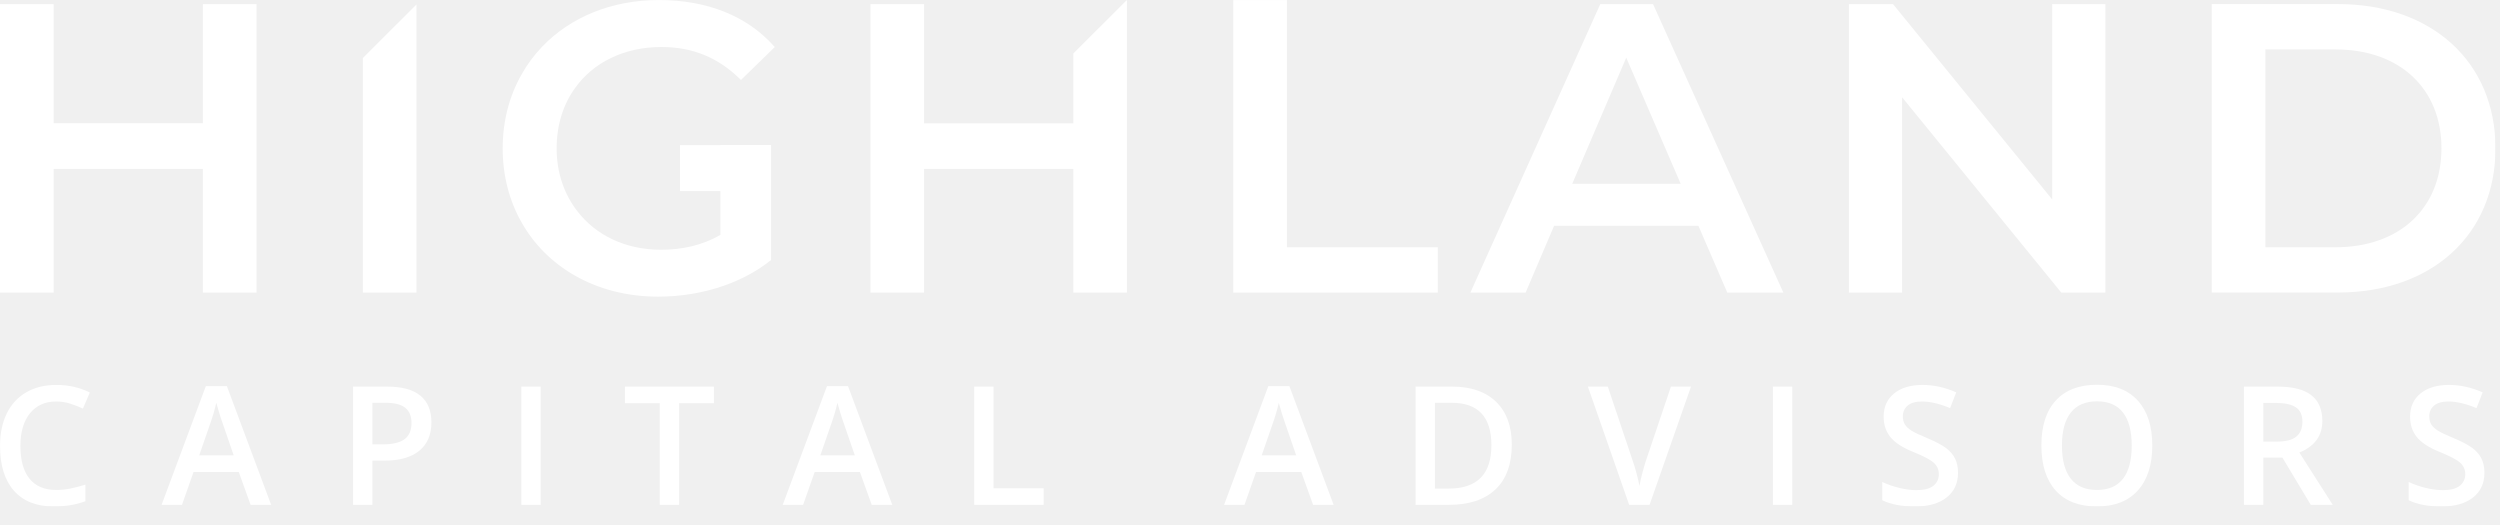
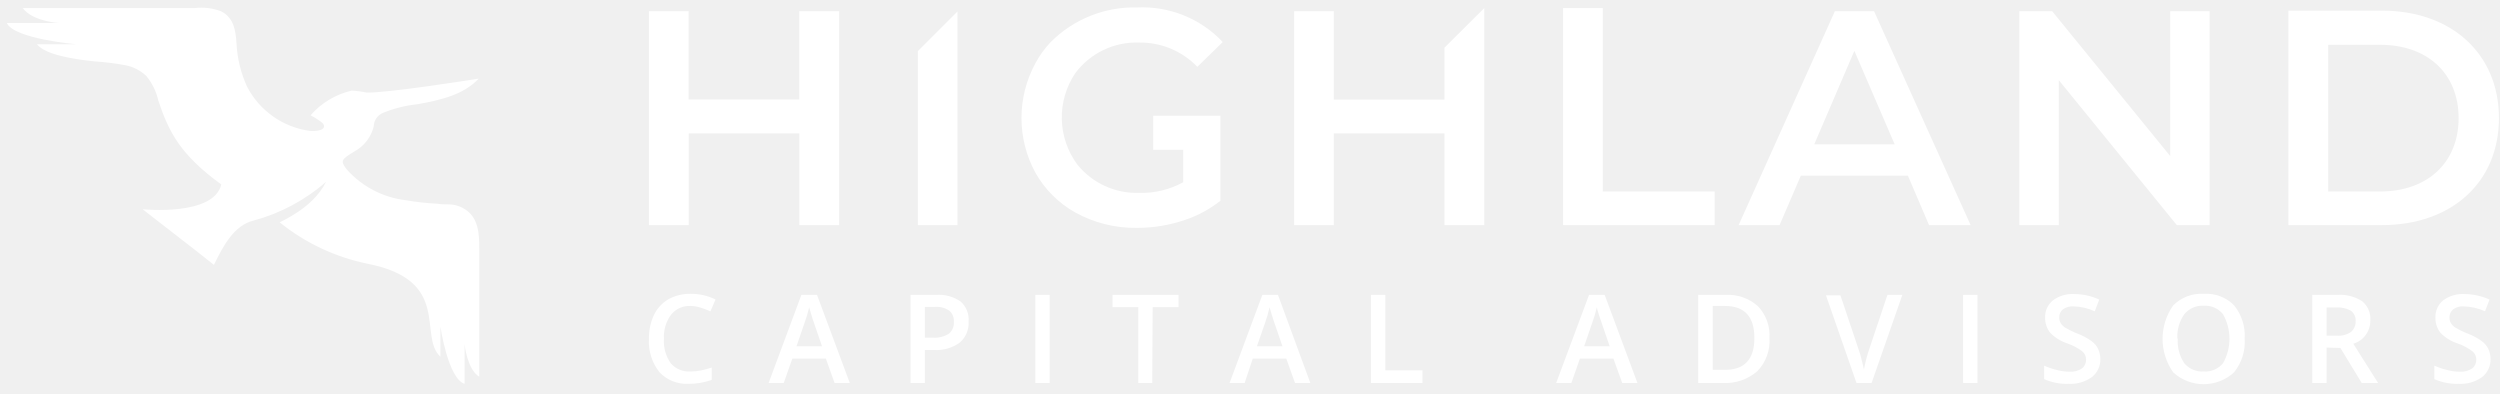
- <svg xmlns="http://www.w3.org/2000/svg" xmlns:xlink="http://www.w3.org/1999/xlink" width="162px" height="34px" viewBox="0 0 162 34" version="1.1">
-   <defs>
-     <polygon id="path-1" points="0.001 0.218 5.823 0.218 5.823 8.094 0.001 8.094" />
-     <polygon id="path-3" points="0 32.819 161.707 32.819 161.707 -0 0 -0" />
-   </defs>
+ <svg xmlns="http://www.w3.org/2000/svg" width="235px" height="37px" viewBox="0 0 235 37" version="1.1">
  <g id="Main" stroke="none" stroke-width="1" fill="none" fill-rule="evenodd">
-     <g id="About-us-design" transform="translate(-134, -29)">
-       <g id="Group-29-Copy" transform="translate(134, 29)">
-         <g id="Group-3" transform="translate(0, 24.72491)">
-           <mask id="mask-2" fill="white">
-             <use xlink:href="#path-1" />
-           </mask>
-           <g id="Clip-2" />
-           <path d="M3.641,1.292 C2.921,1.292 2.355,1.546 1.942,2.057 C1.529,2.567 1.323,3.271 1.323,4.169 C1.323,5.108 1.522,5.82 1.918,6.302 C2.315,6.784 2.889,7.025 3.641,7.025 C3.966,7.025 4.281,6.993 4.585,6.928 C4.889,6.863 5.206,6.78 5.534,6.679 L5.534,7.753 C4.933,7.98 4.251,8.095 3.489,8.095 C2.367,8.095 1.505,7.754 0.904,7.075 C0.302,6.395 0.001,5.424 0.001,4.159 C0.001,3.361 0.148,2.665 0.439,2.067 C0.732,1.47 1.153,1.013 1.706,0.694 C2.258,0.376 2.907,0.218 3.652,0.218 C4.435,0.218 5.159,0.381 5.823,0.71 L5.372,1.752 C5.112,1.63 4.84,1.523 4.551,1.431 C4.263,1.338 3.959,1.292 3.641,1.292" id="Fill-1" fill="#FFFFFF" mask="url(#mask-2)" />
+     <g id="Main-designed" transform="translate(-135, -4273)" fill="#FFFFFF">
+       <g id="Footer" transform="translate(0, 4203)">
+         <g id="HL_logo_bird_white" transform="translate(135, 70)">
+           <path d="M64.9,28.76 C64.197,28.727 63.521,29.031 63.08,29.58 C62.599,30.236 62.362,31.038 62.41,31.85 C62.356,32.667 62.581,33.478 63.05,34.15 C63.513,34.681 64.197,34.966 64.9,34.92 C65.236,34.921 65.571,34.888 65.9,34.82 C66.227,34.753 66.56,34.663 66.9,34.55 L66.9,35.71 C66.195,35.963 65.45,36.089 64.7,36.08 C63.686,36.126 62.702,35.732 62,35 C61.289,34.114 60.932,32.994 61,31.86 C60.984,31.084 61.144,30.315 61.47,29.61 C61.765,28.992 62.239,28.476 62.83,28.13 C63.473,27.778 64.197,27.602 64.93,27.62 C65.737,27.614 66.535,27.795 67.26,28.15 L66.78,29.27 C66.492,29.134 66.195,29.021 65.89,28.93 C65.571,28.821 65.237,28.763 64.9,28.76 Z" id="Path" fill-rule="nonzero" />
+           <path d="M78.45,36 L77.63,33.71 L74.48,33.71 L73.67,36 L72.25,36 L75.33,27.72 L76.8,27.72 L79.88,36 L78.45,36 Z M77.27,32.55 L76.5,30.31 C76.44,30.16 76.37,29.92 76.27,29.6 C76.17,29.28 76.1,29.04 76.06,28.89 C75.944,29.403 75.794,29.907 75.61,30.4 L74.87,32.55 L77.27,32.55 Z" id="Shape" fill-rule="nonzero" />
+           <path d="M91.05,30.21 C91.101,30.972 90.79,31.713 90.21,32.21 C89.51,32.71 88.659,32.954 87.8,32.9 L86.94,32.9 L86.94,36 L85.59,36 L85.59,27.72 L88,27.72 C88.819,27.659 89.635,27.881 90.31,28.35 C90.831,28.822 91.105,29.509 91.05,30.21 Z M86.94,31.74 L87.66,31.74 C88.192,31.781 88.723,31.655 89.18,31.38 C89.516,31.109 89.696,30.69 89.66,30.26 C89.695,29.858 89.535,29.464 89.23,29.2 C88.833,28.933 88.357,28.809 87.88,28.85 L86.94,28.85 L86.94,31.74 Z" id="Shape" fill-rule="nonzero" />
+           <polygon id="Path" fill-rule="nonzero" points="97.32 36 97.32 27.72 98.67 27.72 98.67 36" />
+           <polygon id="Path" fill-rule="nonzero" points="108.31 36 107 36 107 28.87 104.58 28.87 104.58 27.72 110.78 27.72 110.78 28.87 108.35 28.87" />
+           <path d="M121.73,36 L120.91,33.71 L117.76,33.71 L117,36 L115.58,36 L118.66,27.72 L120.13,27.72 L123.17,36 L121.73,36 Z M120.55,32.55 L119.78,30.31 C119.73,30.16 119.65,29.92 119.55,29.6 C119.45,29.28 119.38,29.04 119.34,28.89 C119.223,29.401 119.076,29.906 118.9,30.4 L118.15,32.55 L120.55,32.55 Z" id="Shape" fill-rule="nonzero" />
+           <polygon id="Path" fill-rule="nonzero" points="128.87 36 128.87 27.72 130.22 27.72 130.22 34.81 133.71 34.81 133.71 36" />
+           <path d="M152.49,36 L151.66,33.71 L148.51,33.71 L147.71,36 L146.28,36 L149.37,27.72 L150.84,27.72 L153.92,36 L152.49,36 Z M151.31,32.55 L150.54,30.31 C150.48,30.16 150.4,29.92 150.3,29.6 C150.2,29.28 150.13,29.04 150.1,28.89 C149.984,29.403 149.834,29.907 149.65,30.4 L148.91,32.55 L151.31,32.55 Z" id="Shape" fill-rule="nonzero" />
+           <path d="M166.33,31.76 C166.411,32.913 166.001,34.046 165.2,34.88 C164.302,35.666 163.132,36.069 161.94,36 L159.63,36 L159.63,27.72 L162.18,27.72 C163.301,27.65 164.403,28.032 165.24,28.78 C166.005,29.577 166.4,30.658 166.33,31.76 L166.33,31.76 Z M164.91,31.76 C164.91,29.76 163.99,28.76 162.14,28.76 L161,28.76 L161,34.76 L162,34.76 C163.92,34.83 164.91,33.82 164.91,31.81 L164.91,31.76 Z" id="Shape" fill-rule="nonzero" />
+           <path d="M177.42,27.72 L178.82,27.72 L175.93,36 L174.51,36 L171.64,27.76 L173,27.76 L174.72,32.88 C174.81,33.13 174.91,33.44 175.01,33.88 C175.11,34.32 175.18,34.55 175.21,34.74 C175.26,34.45 175.33,34.12 175.43,33.74 C175.53,33.36 175.62,33.08 175.68,32.9 L177.42,27.72 Z" id="Path" fill-rule="nonzero" />
+           <polygon id="Path" fill-rule="nonzero" points="184.53 36 184.53 27.72 185.88 27.72 185.88 36" />
+           <path d="M197.43,33.72 C197.459,34.392 197.161,35.037 196.63,35.45 C195.993,35.903 195.22,36.125 194.44,36.08 C193.653,36.108 192.87,35.957 192.15,35.64 L192.15,34.37 C192.536,34.545 192.938,34.683 193.35,34.78 C193.735,34.884 194.131,34.938 194.53,34.94 C194.947,34.97 195.362,34.861 195.71,34.63 C195.96,34.433 196.101,34.128 196.09,33.81 C196.096,33.511 195.968,33.225 195.74,33.03 C195.303,32.703 194.817,32.446 194.3,32.27 C193.696,32.071 193.151,31.728 192.71,31.27 C192.397,30.867 192.232,30.37 192.24,29.86 C192.216,29.23 192.49,28.626 192.98,28.23 C193.557,27.805 194.265,27.596 194.98,27.64 C195.791,27.643 196.593,27.821 197.33,28.16 L196.91,29.26 C196.281,28.974 195.601,28.818 194.91,28.8 C194.554,28.773 194.2,28.872 193.91,29.08 C193.685,29.262 193.559,29.54 193.57,29.83 C193.563,30.023 193.611,30.214 193.71,30.38 C193.82,30.556 193.971,30.704 194.15,30.81 C194.507,31.023 194.881,31.204 195.27,31.35 C195.741,31.53 196.188,31.768 196.6,32.06 C196.863,32.25 197.076,32.5 197.22,32.79 C197.355,33.082 197.427,33.399 197.43,33.72 L197.43,33.72 Z" id="Path" fill-rule="nonzero" />
+           <path d="M211,31.83 C211.08,32.975 210.723,34.108 210,35 C208.382,36.485 205.898,36.485 204.28,35 C202.948,33.115 202.948,30.595 204.28,28.71 C205.037,27.947 206.087,27.549 207.16,27.62 C208.219,27.549 209.256,27.943 210,28.7 C210.717,29.58 211.074,30.698 211,31.83 Z M204.71,31.83 C204.654,32.646 204.868,33.458 205.32,34.14 C205.77,34.678 206.45,34.968 207.15,34.92 C207.842,34.969 208.515,34.682 208.96,34.15 C209.773,32.717 209.773,30.963 208.96,29.53 C208.524,28.99 207.853,28.696 207.16,28.74 C206.459,28.694 205.778,28.988 205.33,29.53 C204.859,30.201 204.627,31.011 204.67,31.83 L204.71,31.83 Z" id="Shape" fill-rule="nonzero" />
+           <path d="M218.7,32.67 L218.7,36 L217.35,36 L217.35,27.72 L219.68,27.72 C220.514,27.656 221.346,27.867 222.05,28.32 C222.58,28.762 222.863,29.432 222.81,30.12 C222.829,31.127 222.175,32.023 221.21,32.31 L223.54,36 L222,36 L220,32.71 L218.7,32.67 Z M218.7,31.55 L219.64,31.55 C220.12,31.595 220.601,31.472 221,31.2 C221.286,30.948 221.444,30.581 221.43,30.2 C221.46,29.809 221.286,29.431 220.97,29.2 C220.547,28.972 220.069,28.868 219.59,28.9 L218.7,28.9 L218.7,31.55 Z" id="Shape" fill-rule="nonzero" />
+           <path d="M234.11,33.72 C234.139,34.392 233.841,35.037 233.31,35.45 C232.673,35.903 231.9,36.125 231.12,36.08 C230.333,36.107 229.551,35.956 228.83,35.64 L228.83,34.37 C229.216,34.544 229.618,34.681 230.03,34.78 C230.415,34.883 230.811,34.937 231.21,34.94 C231.627,34.97 232.042,34.861 232.39,34.63 C232.64,34.433 232.781,34.128 232.77,33.81 C232.776,33.511 232.648,33.225 232.42,33.03 C231.983,32.703 231.497,32.446 230.98,32.27 C230.376,32.071 229.831,31.728 229.39,31.27 C229.08,30.866 228.918,30.369 228.93,29.86 C228.904,29.232 229.174,28.628 229.66,28.23 C230.238,27.807 230.945,27.598 231.66,27.64 C232.475,27.645 233.279,27.822 234.02,28.16 L233.59,29.26 C232.961,28.974 232.281,28.818 231.59,28.8 C231.234,28.773 230.88,28.872 230.59,29.08 C230.374,29.27 230.25,29.543 230.25,29.83 C230.243,30.023 230.291,30.214 230.39,30.38 C230.5,30.556 230.651,30.704 230.83,30.81 C231.187,31.023 231.561,31.204 231.95,31.35 C232.422,31.527 232.87,31.766 233.28,32.06 C233.543,32.25 233.756,32.5 233.9,32.79 C234.035,33.082 234.107,33.399 234.11,33.72 L234.11,33.72 Z" id="Path" fill-rule="nonzero" />
+           <polygon id="Path" fill-rule="nonzero" points="75.13 1.05 75.13 9.35 64.73 9.35 64.73 1.05 61 1.05 61 21.16 64.74 21.16 64.74 12.54 75.14 12.54 75.14 21.16 78.88 21.16 78.88 1.05" />
+           <polygon id="Path" fill-rule="nonzero" points="86.28 4.8 86.28 21.16 90 21.16 90 1.08" />
+           <polygon id="Path" fill-rule="nonzero" points="135.78 4.48 135.78 9.36 125.38 9.36 125.38 1.05 121.65 1.05 121.65 21.16 125.38 21.16 125.38 12.54 135.78 12.54 135.78 21.16 139.52 21.16 139.52 0.76" />
+           <polygon id="Path" fill-rule="nonzero" points="150.66 18 150.66 0.76 146.93 0.76 146.93 21.16 161.18 21.16 161.18 18" />
+           <path d="M179.34,16.51 L169.28,16.51 L167.28,21.16 L163.43,21.16 L172.48,1.05 L176.16,1.05 L185.24,21.16 L181.33,21.16 L179.34,16.51 Z M178.1,13.57 L174.31,4.78 L170.54,13.57 L178.1,13.57 Z" id="Shape" fill-rule="nonzero" />
+           <polygon id="Path" fill-rule="nonzero" points="207.7 1.05 207.7 21.16 204.62 21.16 193.53 7.54 193.53 21.16 189.82 21.16 189.82 1.05 192.9 1.05 204 14.67 204 1.05" />
+           <path d="M223.9,1 L215.11,1 L215.11,21.16 L223.9,21.16 C230.42,21.16 234.9,17.16 234.9,11.1 C234.9,5.04 230.42,1 223.9,1 Z M223.73,18 L218.85,18 L218.85,4.21 L223.73,4.21 C228.21,4.21 231.11,6.94 231.11,11.1 C231.11,15.26 228.21,18 223.73,18 L223.73,18 Z" id="Shape" fill-rule="nonzero" />
+           <path d="M114.72,10.87 L114.72,18.87 C113.74,19.646 112.634,20.249 111.45,20.65 C109.971,21.166 108.416,21.426 106.85,21.42 C104.823,21.447 102.823,20.944 101.05,19.96 C99.487,19.079 98.197,17.785 97.32,16.22 C95.586,13.02 95.586,9.16 97.32,5.96 C97.709,5.232 98.193,4.56 98.76,3.96 C100.912,1.798 103.86,0.618 106.91,0.7 C109.917,0.564 112.836,1.738 114.91,3.92 L114.91,3.98 L112.55,6.28 L112.55,6.28 C111.121,4.795 109.14,3.97 107.08,4 C104.731,3.917 102.49,4.989 101.08,6.87 C99.318,9.488 99.394,12.932 101.27,15.47 C102.683,17.218 104.833,18.203 107.08,18.13 C108.524,18.171 109.954,17.826 111.22,17.13 L111.22,14.08 L108.4,14.08 L108.4,10.88 L114.75,10.88 L114.72,10.87 Z" id="Path" fill-rule="nonzero" />
+           <path d="M42.14,19.21 C41.81,19.21 41.46,19.21 41.14,19.15 C40.134,19.103 39.132,18.993 38.14,18.82 C36.034,18.57 34.088,17.568 32.66,16 L32.54,15.86 C31.99,15.11 32.08,14.98 33.34,14.22 C34.235,13.726 34.884,12.882 35.13,11.89 C35.139,11.328 35.481,10.825 36,10.61 C37.033,10.188 38.12,9.916 39.23,9.8 C41.53,9.39 43.58,8.89 45,7.39 C45,7.39 45,7.39 45,7.39 C44.38,7.49 36.28,8.77 34.45,8.7 C33.989,8.601 33.521,8.541 33.05,8.52 C31.551,8.867 30.2,9.679 29.19,10.84 C29.584,11.037 29.956,11.275 30.3,11.55 C30.72,11.99 30.3,12.38 29.16,12.31 C26.625,11.975 24.413,10.426 23.23,8.16 C22.637,6.87 22.298,5.478 22.23,4.06 C22.15,2.88 22,1.68 20.78,1.06 C19.993,0.761 19.145,0.658 18.31,0.76 C17.31,0.76 2.15,0.76 2.14,0.76 C3.07,2.02 5.52,2.16 5.52,2.16 L0.64,2.16 C1.32,3.66 7.17,4.16 7.17,4.16 L3.47,4.16 C4.28,5.16 6.89,5.56 8.88,5.77 C9.887,5.836 10.889,5.963 11.88,6.15 C12.587,6.304 13.237,6.65 13.76,7.15 C14.309,7.818 14.693,8.606 14.88,9.45 C15.88,12.45 16.97,14.55 20.8,17.34 C20.1,20.34 13.48,19.68 13.42,19.67 C13.36,19.66 18.87,23.88 20.11,24.9 C20.96,23.13 22.01,21.18 23.81,20.74 C26.34,20.063 28.68,18.815 30.65,17.09 C29.37,19.67 26.24,20.85 26.3,20.91 C28.699,22.841 31.524,24.171 34.54,24.79 C42.54,26.35 39.27,31.6 41.4,33.53 L41.4,30.7 C41.4,30.7 42.11,35.58 43.67,36.08 C43.67,34.53 43.67,32.35 43.67,32.35 C43.67,32.35 43.9,34.72 45.05,35.41 C45.05,34.11 45.05,25.33 45.05,23.84 C45.05,22.55 45.13,20.97 44.12,19.99 C43.584,19.487 42.875,19.208 42.14,19.21 Z" id="Path" />
        </g>
-         <path d="M15.143,29.507 L14.425,27.422 C14.372,27.282 14.299,27.061 14.207,26.761 C14.114,26.461 14.051,26.24 14.015,26.1 C13.921,26.531 13.783,27.001 13.601,27.511 L12.909,29.507 L15.143,29.507 Z M16.239,32.715 L15.473,30.586 L12.541,30.586 L11.792,32.715 L10.47,32.715 L13.338,25.021 L14.702,25.021 L17.571,32.715 L16.239,32.715 Z" id="Fill-4" fill="#FFFFFF" />
-         <path d="M24.133,28.794 L24.798,28.794 C25.443,28.794 25.914,28.683 26.215,28.459 C26.516,28.236 26.666,27.886 26.666,27.411 C26.666,26.97 26.531,26.642 26.262,26.426 C25.992,26.209 25.574,26.101 25.003,26.101 L24.133,26.101 L24.133,28.794 Z M27.956,27.369 C27.956,28.168 27.694,28.782 27.169,29.209 C26.645,29.635 25.898,29.848 24.93,29.848 L24.133,29.848 L24.133,32.715 L22.879,32.715 L22.879,25.052 L25.087,25.052 C26.045,25.052 26.763,25.248 27.24,25.639 C27.718,26.031 27.956,26.607 27.956,27.369 L27.956,27.369 Z" id="Fill-6" fill="#FFFFFF" />
-         <mask id="mask-4" fill="white">
-           <use xlink:href="#path-3" />
-         </mask>
-         <g id="Clip-9" />
-         <polygon id="Fill-8" fill="#FFFFFF" mask="url(#mask-4)" points="33.783 32.715 35.037 32.715 35.037 25.052 33.783 25.052" />
-         <polygon id="Fill-10" fill="#FFFFFF" mask="url(#mask-4)" points="44.006 32.715 42.752 32.715 42.752 26.127 40.497 26.127 40.497 25.052 46.261 25.052 46.261 26.127 44.006 26.127" />
-         <path d="M55.392,29.507 L54.674,27.422 C54.621,27.282 54.548,27.061 54.456,26.761 C54.363,26.461 54.299,26.24 54.264,26.1 C54.17,26.531 54.031,27.001 53.85,27.511 L53.158,29.507 L55.392,29.507 Z M56.488,32.715 L55.722,30.586 L52.791,30.586 L52.041,32.715 L50.72,32.715 L53.588,25.021 L54.952,25.021 L57.82,32.715 L56.488,32.715 Z" id="Fill-11" fill="#FFFFFF" mask="url(#mask-4)" />
-         <polygon id="Fill-12" fill="#FFFFFF" mask="url(#mask-4)" points="63.128 32.715 63.128 25.052 64.382 25.052 64.382 31.64 67.628 31.64 67.628 32.715" />
-         <path d="M83.993,29.507 L83.274,27.422 C83.222,27.282 83.149,27.061 83.056,26.761 C82.964,26.461 82.9,26.24 82.865,26.1 C82.771,26.531 82.633,27.001 82.451,27.511 L81.758,29.507 L83.993,29.507 Z M85.089,32.715 L84.323,30.586 L81.391,30.586 L80.642,32.715 L79.32,32.715 L82.188,25.021 L83.552,25.021 L86.42,32.715 L85.089,32.715 Z" id="Fill-13" fill="#FFFFFF" mask="url(#mask-4)" />
-         <path d="M96.643,28.852 C96.643,27.018 95.785,26.101 94.068,26.101 L92.982,26.101 L92.982,31.661 L93.874,31.661 C95.72,31.661 96.643,30.725 96.643,28.852 M97.964,28.81 C97.964,30.075 97.613,31.042 96.91,31.711 C96.207,32.38 95.195,32.715 93.874,32.715 L91.729,32.715 L91.729,25.052 L94.1,25.052 C95.319,25.052 96.268,25.381 96.947,26.038 C97.625,26.695 97.964,27.619 97.964,28.81" id="Fill-14" fill="#FFFFFF" mask="url(#mask-4)" />
-         <path d="M108.276,25.052 L109.577,25.052 L106.891,32.715 L105.57,32.715 L102.895,25.052 L104.186,25.052 L105.785,29.815 C105.869,30.044 105.958,30.336 106.053,30.694 C106.147,31.052 106.208,31.318 106.236,31.493 C106.281,31.228 106.351,30.921 106.445,30.57 C106.54,30.221 106.616,29.964 106.676,29.795 L108.276,25.052 Z" id="Fill-15" fill="#FFFFFF" mask="url(#mask-4)" />
-         <polygon id="Fill-16" fill="#FFFFFF" mask="url(#mask-4)" points="114.884 32.715 116.138 32.715 116.138 25.052 114.884 25.052" />
-         <path d="M126.88,30.634 C126.88,31.315 126.633,31.85 126.14,32.237 C125.647,32.625 124.968,32.82 124.1,32.82 C123.233,32.82 122.524,32.685 121.971,32.416 L121.971,31.231 C122.321,31.396 122.692,31.525 123.085,31.619 C123.479,31.714 123.845,31.761 124.184,31.761 C124.681,31.761 125.047,31.666 125.283,31.477 C125.519,31.289 125.637,31.036 125.637,30.718 C125.637,30.432 125.528,30.188 125.311,29.99 C125.095,29.79 124.647,29.554 123.969,29.282 C123.27,28.998 122.777,28.675 122.49,28.312 C122.204,27.949 122.06,27.512 122.06,27.002 C122.06,26.363 122.287,25.86 122.742,25.492 C123.197,25.126 123.807,24.943 124.573,24.943 C125.307,24.943 126.037,25.103 126.764,25.425 L126.366,26.446 C125.684,26.16 125.075,26.017 124.541,26.017 C124.136,26.017 123.828,26.105 123.618,26.282 C123.409,26.457 123.303,26.691 123.303,26.981 C123.303,27.18 123.345,27.35 123.429,27.492 C123.513,27.634 123.65,27.768 123.844,27.893 C124.036,28.019 124.382,28.184 124.882,28.39 C125.444,28.625 125.857,28.843 126.12,29.046 C126.382,29.249 126.574,29.478 126.696,29.733 C126.818,29.988 126.88,30.288 126.88,30.634" id="Fill-17" fill="#FFFFFF" mask="url(#mask-4)" />
-         <path d="M133.614,28.873 C133.614,29.816 133.806,30.532 134.186,31.018 C134.567,31.506 135.132,31.75 135.88,31.75 C136.625,31.75 137.186,31.509 137.567,31.027 C137.945,30.545 138.135,29.826 138.135,28.873 C138.135,27.933 137.947,27.221 137.572,26.734 C137.196,26.249 136.636,26.007 135.89,26.007 C135.139,26.007 134.571,26.249 134.189,26.734 C133.806,27.221 133.614,27.933 133.614,28.873 M139.468,28.873 C139.468,30.12 139.155,31.09 138.532,31.782 C137.907,32.473 137.024,32.819 135.88,32.819 C134.723,32.819 133.834,32.476 133.213,31.79 C132.593,31.103 132.282,30.128 132.282,28.863 C132.282,27.597 132.594,26.627 133.219,25.949 C133.842,25.271 134.733,24.932 135.89,24.932 C137.03,24.932 137.911,25.276 138.534,25.964 C139.156,26.653 139.468,27.622 139.468,28.873" id="Fill-18" fill="#FFFFFF" mask="url(#mask-4)" />
-         <path d="M146.663,28.616 L147.534,28.616 C148.118,28.616 148.541,28.508 148.803,28.291 C149.065,28.075 149.196,27.753 149.196,27.327 C149.196,26.894 149.055,26.583 148.772,26.394 C148.489,26.206 148.062,26.111 147.492,26.111 L146.663,26.111 L146.663,28.616 Z M146.663,29.653 L146.663,32.715 L145.409,32.715 L145.409,25.052 L147.576,25.052 C148.565,25.052 149.298,25.237 149.773,25.609 C150.249,25.978 150.487,26.537 150.487,27.285 C150.487,28.239 149.99,28.918 148.997,29.324 L151.163,32.715 L149.737,32.715 L147.901,29.653 L146.663,29.653 Z" id="Fill-19" fill="#FFFFFF" mask="url(#mask-4)" />
-         <path d="M160.991,30.634 C160.991,31.315 160.745,31.85 160.252,32.237 C159.759,32.625 159.08,32.82 158.213,32.82 C157.345,32.82 156.636,32.685 156.083,32.416 L156.083,31.231 C156.433,31.396 156.804,31.525 157.198,31.619 C157.591,31.714 157.957,31.761 158.297,31.761 C158.793,31.761 159.16,31.666 159.395,31.477 C159.631,31.289 159.749,31.036 159.749,30.718 C159.749,30.432 159.641,30.188 159.424,29.99 C159.207,29.79 158.76,29.554 158.082,29.282 C157.382,28.998 156.889,28.675 156.602,28.312 C156.315,27.949 156.173,27.512 156.173,27.002 C156.173,26.363 156.399,25.86 156.854,25.492 C157.309,25.126 157.918,24.943 158.685,24.943 C159.419,24.943 160.149,25.103 160.876,25.425 L160.478,26.446 C159.796,26.16 159.188,26.017 158.653,26.017 C158.247,26.017 157.94,26.105 157.73,26.282 C157.52,26.457 157.416,26.691 157.416,26.981 C157.416,27.18 157.457,27.35 157.541,27.492 C157.626,27.634 157.763,27.768 157.955,27.893 C158.148,28.019 158.494,28.184 158.994,28.39 C159.556,28.625 159.969,28.843 160.231,29.046 C160.494,29.249 160.686,29.478 160.808,29.733 C160.93,29.988 160.991,30.288 160.991,30.634" id="Fill-20" fill="#FFFFFF" mask="url(#mask-4)" />
-         <polygon id="Fill-21" fill="#FFFFFF" mask="url(#mask-4)" points="13.147 0.269 13.147 7.985 3.476 7.985 3.476 6.397 3.476 0.269 0 0.269 0 18.962 3.476 18.962 3.476 10.948 13.147 10.948 13.147 18.962 16.624 18.962 16.624 0.269" />
-         <polygon id="Fill-22" fill="#FFFFFF" mask="url(#mask-4)" points="23.515 3.757 23.515 18.961 26.985 18.961 26.985 0.294" />
-         <polygon id="Fill-23" fill="#FFFFFF" mask="url(#mask-4)" points="69.554 3.462 69.554 7.99 59.878 7.99 59.878 6.397 59.878 0.269 56.407 0.269 56.407 18.962 59.878 18.962 59.878 10.948 69.554 10.948 69.554 18.962 73.024 18.962 73.024 -0" />
-         <polygon id="Fill-24" fill="#FFFFFF" mask="url(#mask-4)" points="83.393 16.023 83.393 0.003 79.916 0.003 79.916 18.962 93.168 18.962 93.168 16.023" />
-         <path d="M108.908,11.909 L105.381,3.738 L101.881,11.909 L108.908,11.909 Z M110.057,14.633 L100.704,14.633 L98.861,18.959 L95.281,18.959 L103.698,0.267 L107.118,0.267 L115.562,18.959 L111.928,18.959 L110.057,14.633 Z" id="Fill-25" fill="#FFFFFF" mask="url(#mask-4)" />
-         <polygon id="Fill-26" fill="#FFFFFF" mask="url(#mask-4)" points="136.429 0.267 136.429 18.959 133.57 18.959 123.255 6.302 123.255 18.959 119.809 18.959 119.809 0.267 122.668 0.267 132.982 12.924 132.982 0.267" />
-         <path d="M151.339,16.023 L146.797,16.023 L146.797,3.203 L151.339,3.203 C155.507,3.203 158.206,5.743 158.206,9.61 C158.206,13.483 155.507,16.023 151.339,16.023 M151.501,0.264 L143.32,0.264 L143.32,18.956 L151.501,18.956 C157.564,18.956 161.707,15.22 161.707,9.61 C161.707,4.006 157.564,0.264 151.501,0.264" id="Fill-27" fill="#FFFFFF" mask="url(#mask-4)" />
-         <path d="M49.964,9.397 L49.964,16.85 C49.08,17.56 48.045,18.114 46.93,18.507 C45.572,18.986 44.095,19.223 42.643,19.223 C40.625,19.223 38.787,18.731 37.254,17.859 C35.789,17.025 34.593,15.836 33.783,14.385 C33.004,13.002 32.574,11.39 32.574,9.615 C32.574,7.847 33.004,6.228 33.783,4.852 C34.151,4.186 34.606,3.576 35.129,3.028 C36.948,1.129 39.603,0.002 42.699,0.002 C45.802,0.002 48.401,1.023 50.158,2.997 C50.176,3.015 50.195,3.028 50.207,3.046 L48.014,5.182 C48.008,5.176 47.996,5.163 47.989,5.157 C46.525,3.706 44.849,3.046 42.862,3.046 C40.431,3.046 38.431,4.055 37.254,5.718 C36.494,6.776 36.07,8.109 36.07,9.615 C36.07,11.197 36.562,12.604 37.428,13.706 C38.618,15.244 40.531,16.184 42.83,16.184 C44.17,16.184 45.478,15.916 46.681,15.219 L46.681,12.38 L44.064,12.38 L44.064,9.404 L46.681,9.404 L46.681,9.397 L49.964,9.397 Z" id="Fill-28" fill="#FFFFFF" mask="url(#mask-4)" />
      </g>
    </g>
  </g>
</svg>
